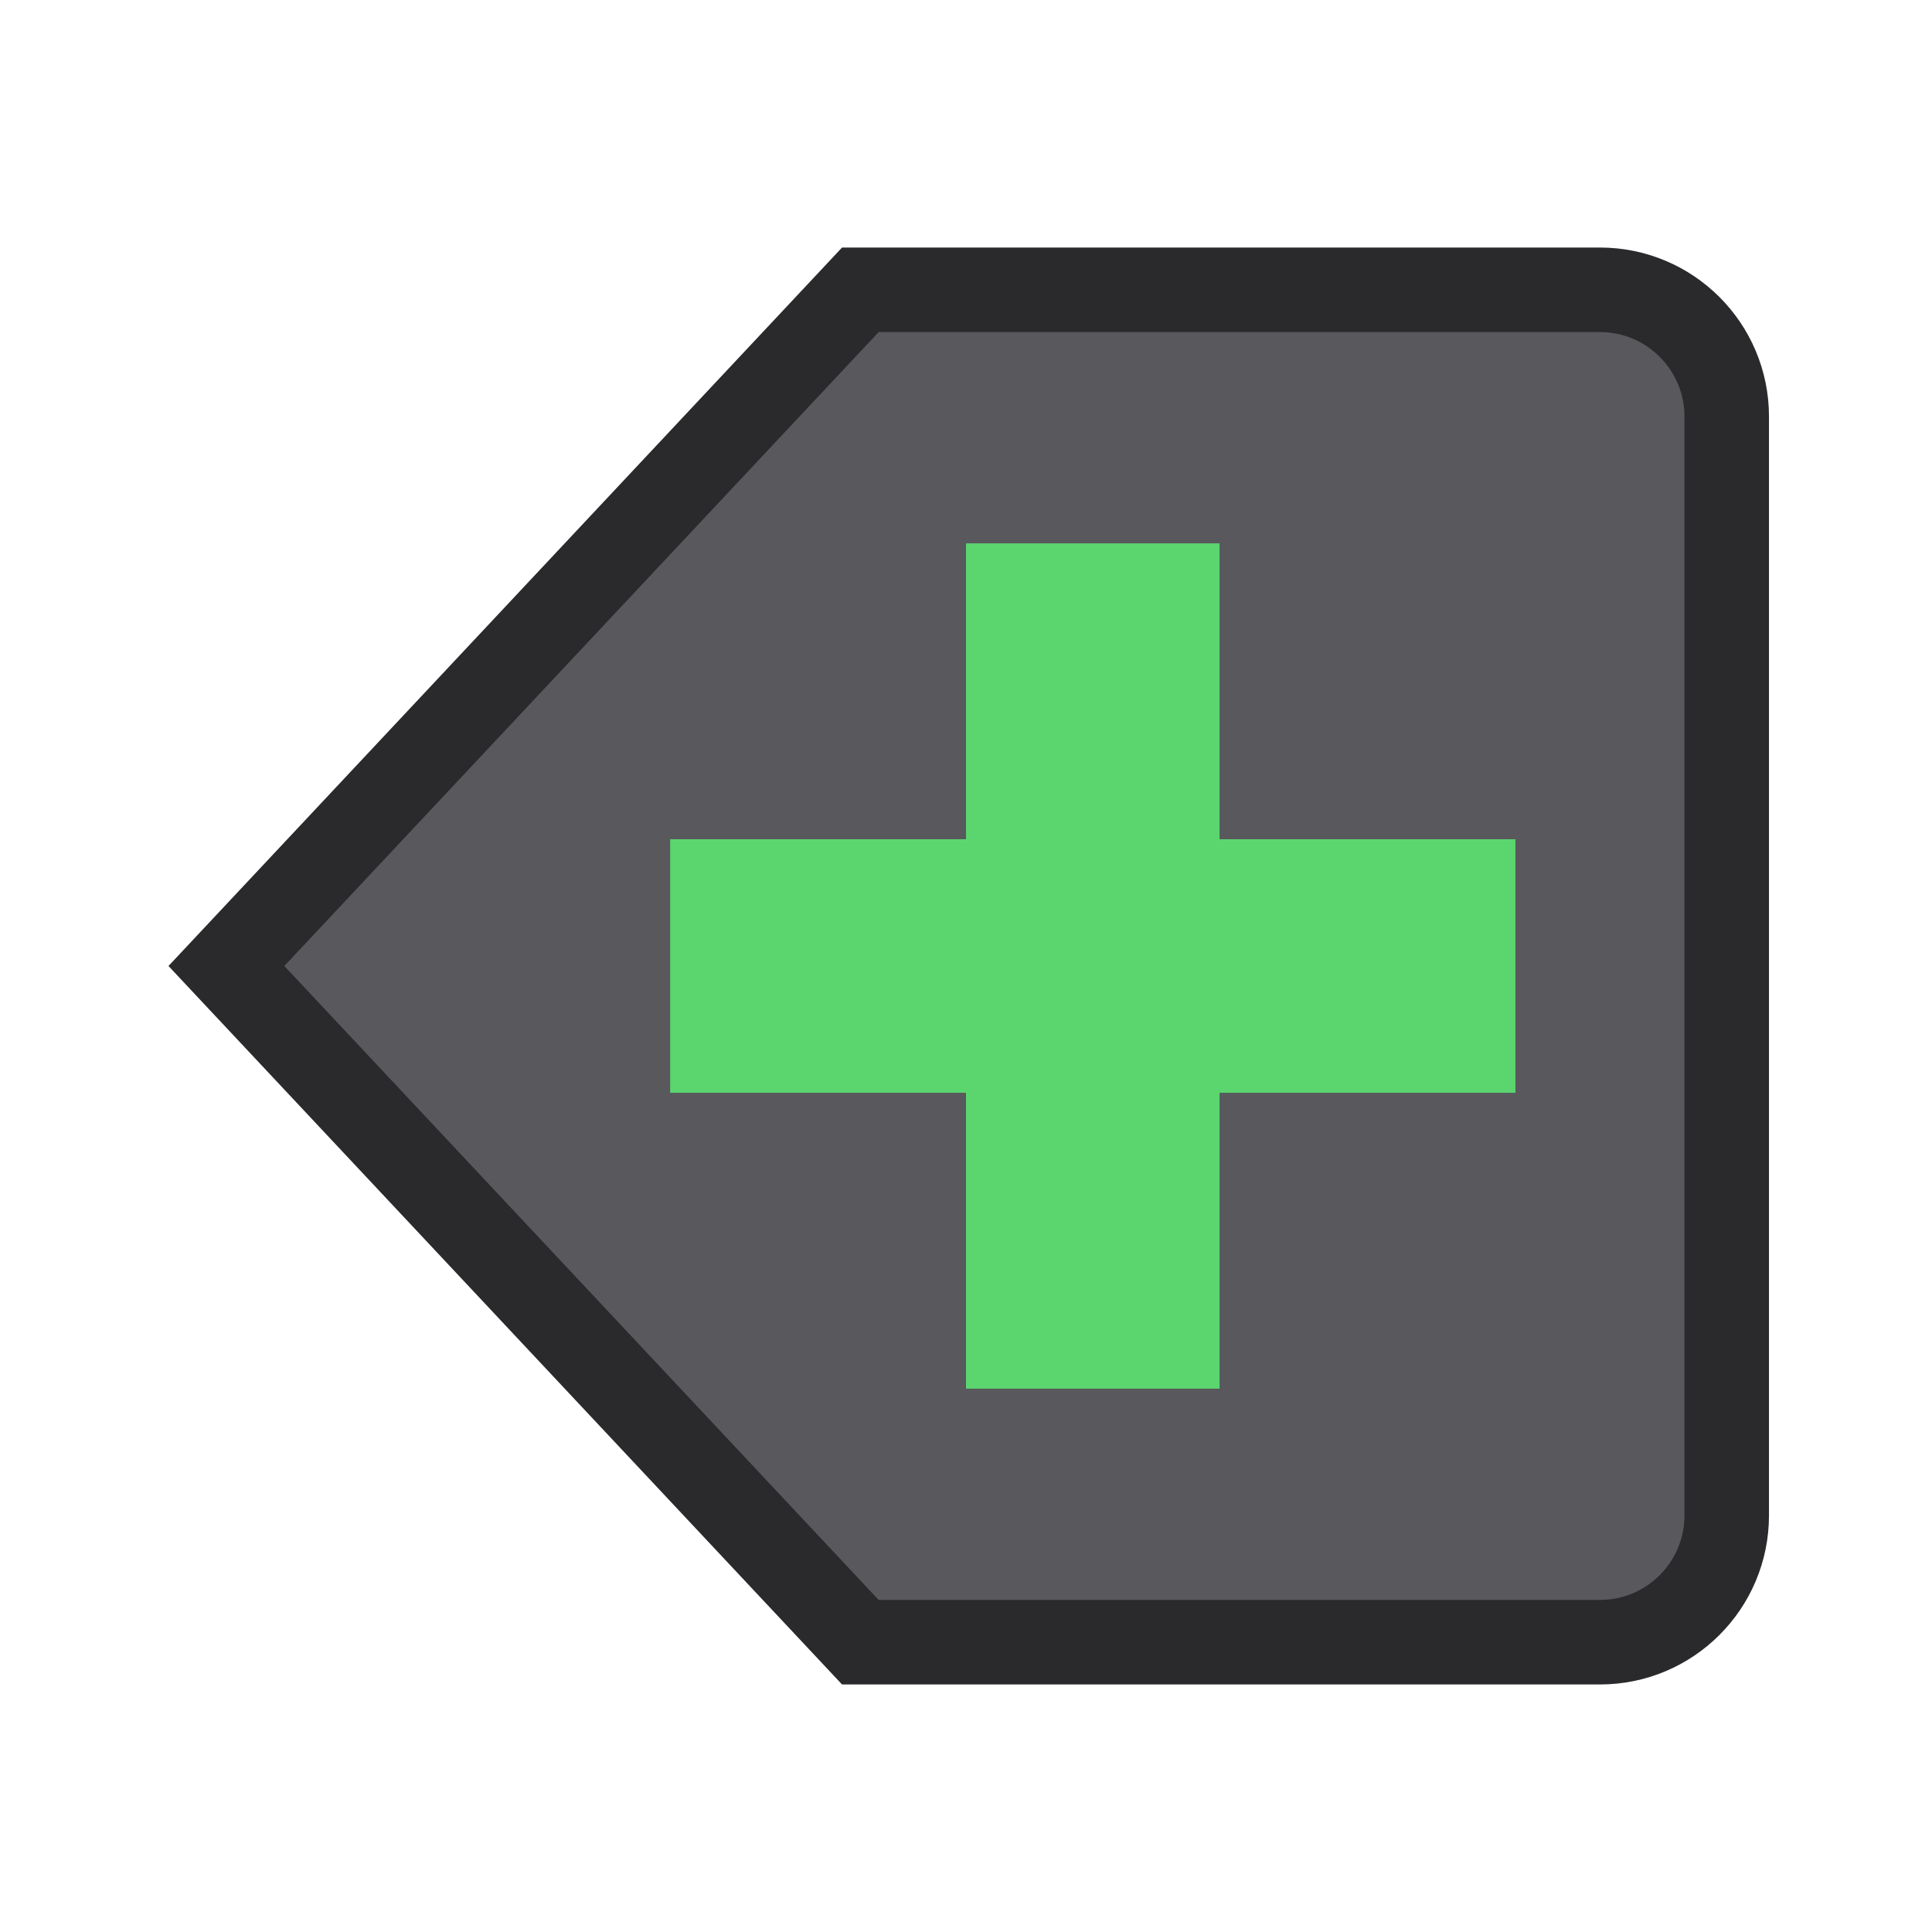
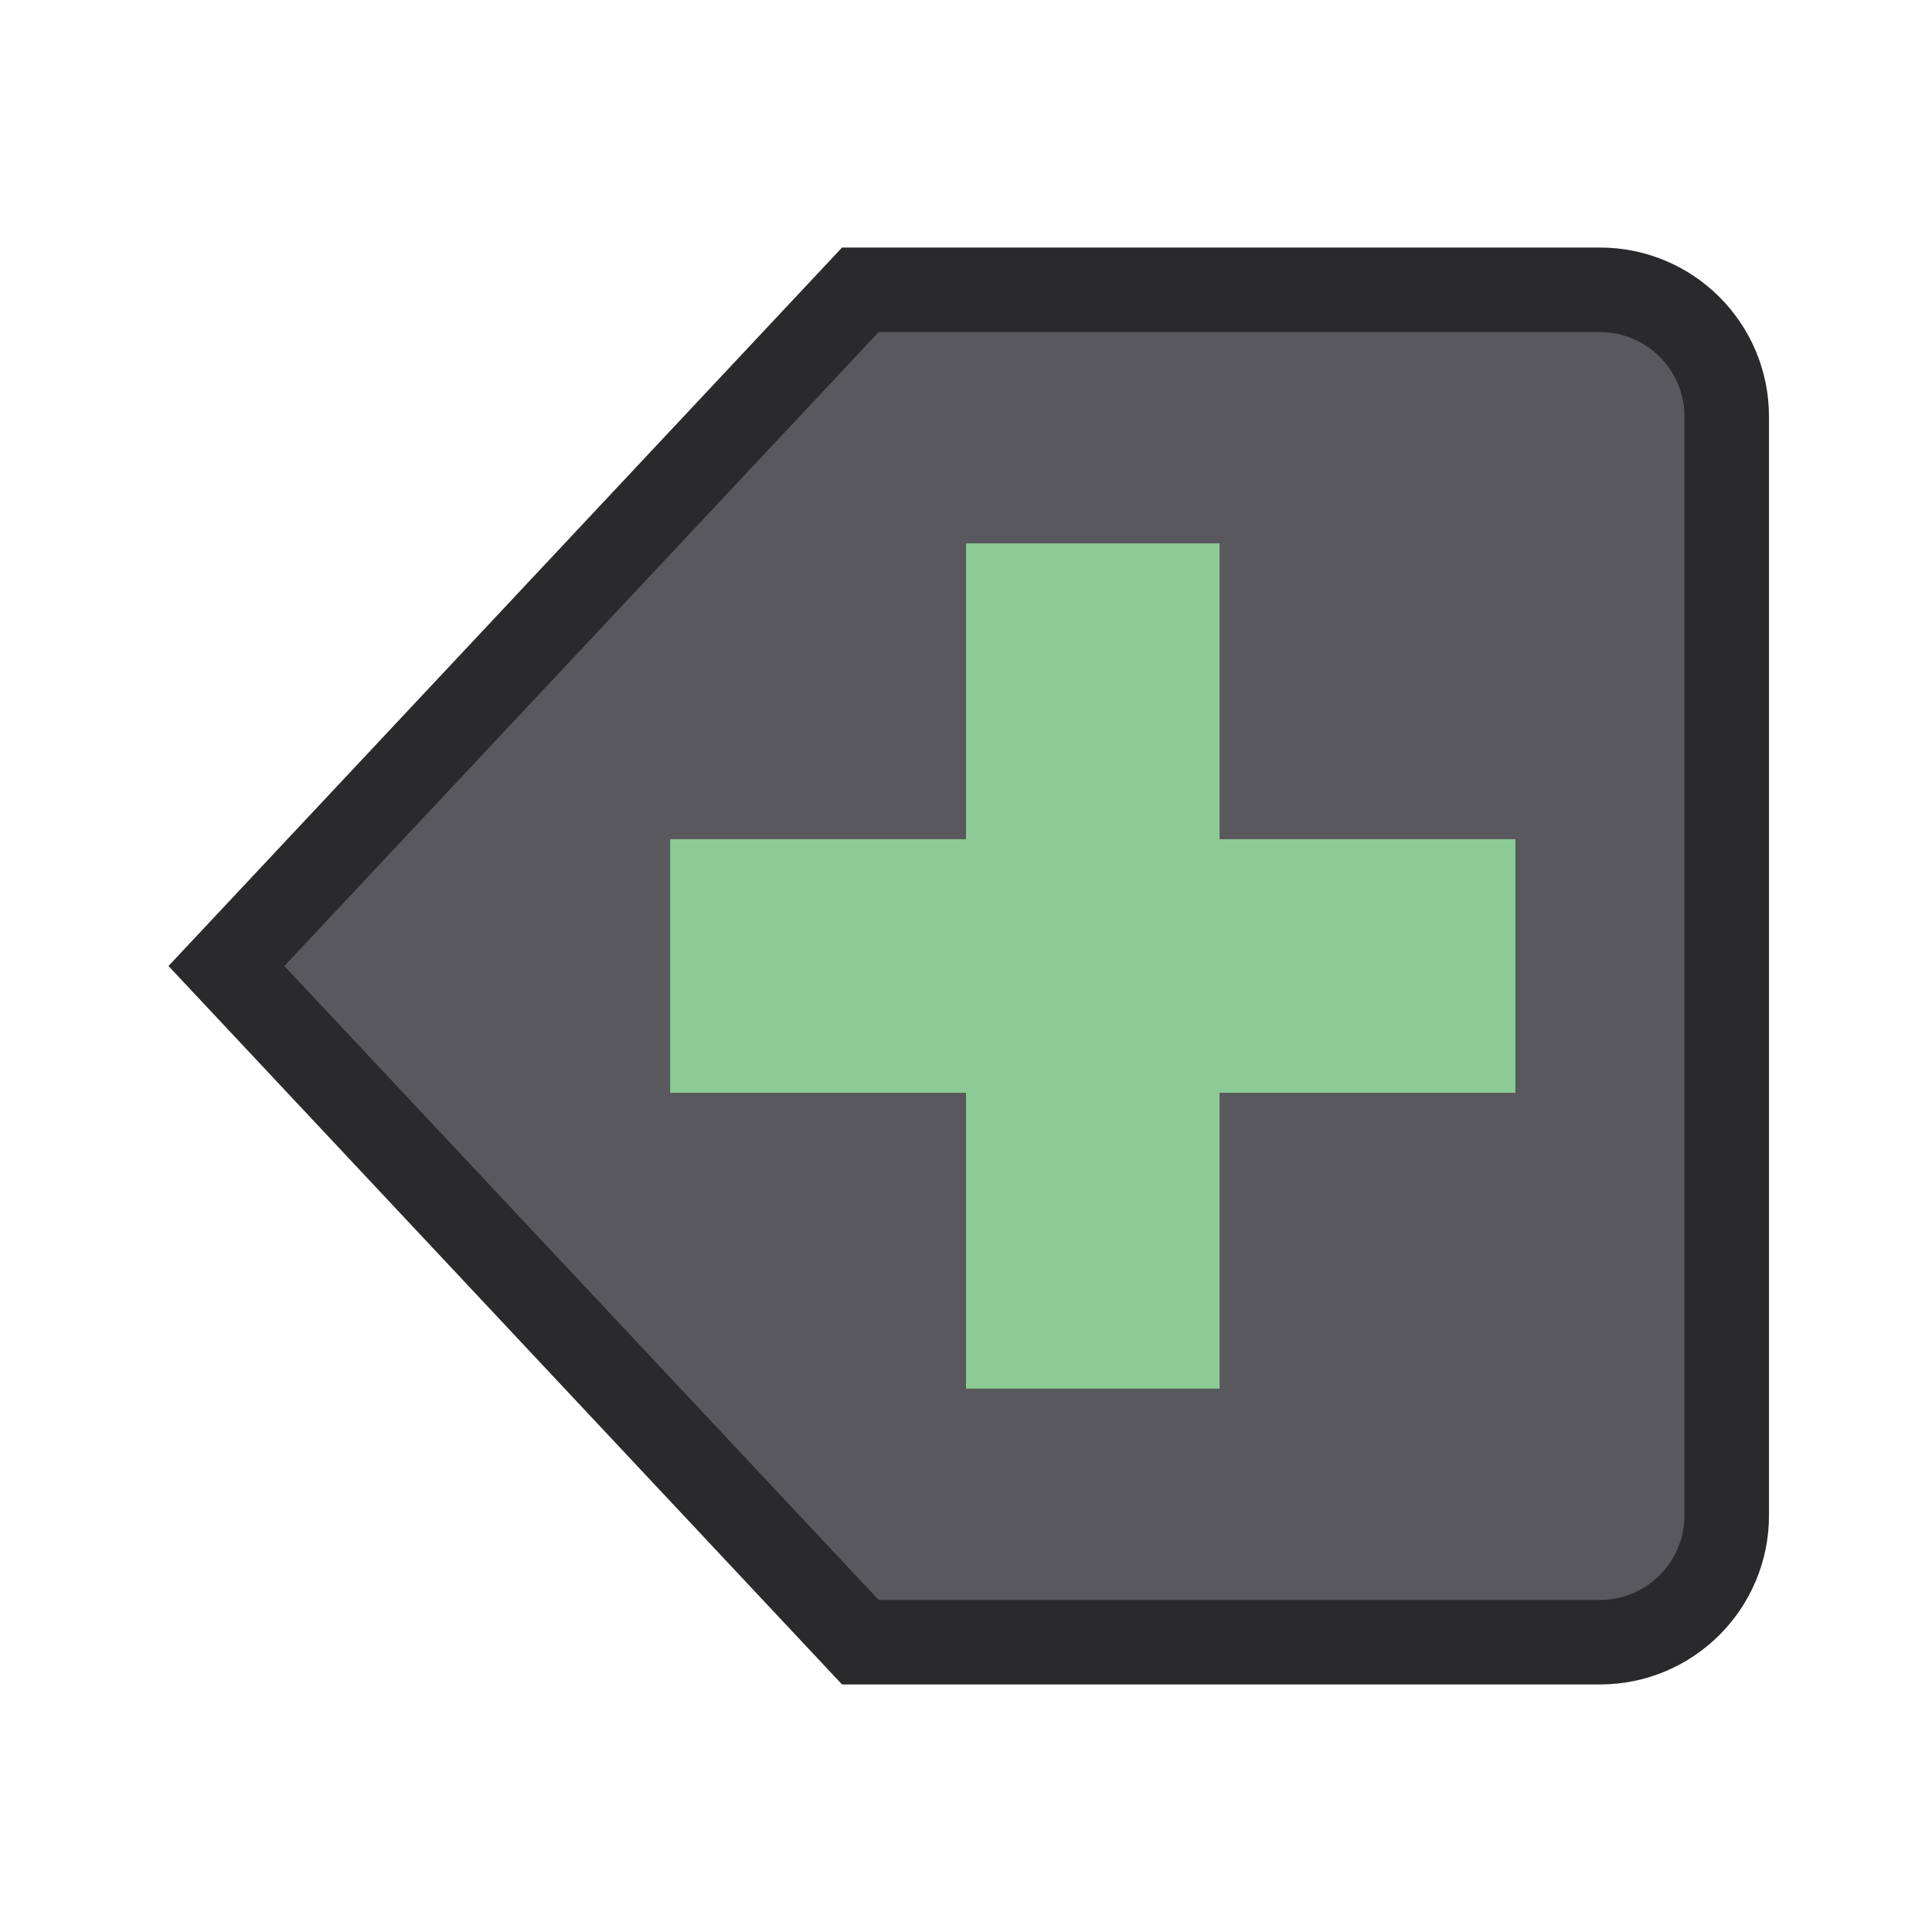
<svg xmlns="http://www.w3.org/2000/svg" width="24" height="24" viewBox="0 0 24 24">
  <g stroke-linecap="butt" stroke-linejoin="miter" stroke-miterlimit="4">
    <g transform="translate(12 12) scale(1.05) translate(-12 -12)">
      <g transform="matrix(-1 0 0 1 24 0)">
        <path fill="#58585D" stroke="#2A2A2C" stroke-width="1" d="M4.5 4h8.75l7.5 8-7.5 8H4.5A1.5 1.5 0 0 1 3 18.5v-13A1.5 1.5 0 0 1 4.5 4z" />
-         <path fill="none" stroke="#5BD66E" stroke-width="3" d="M10.5 7v10M5.5 12h10" />
+         <path fill="none" stroke="#8CCB95" stroke-width="3" d="M10.5 7v10M5.5 12h10" />
      </g>
    </g>
  </g>
</svg>
